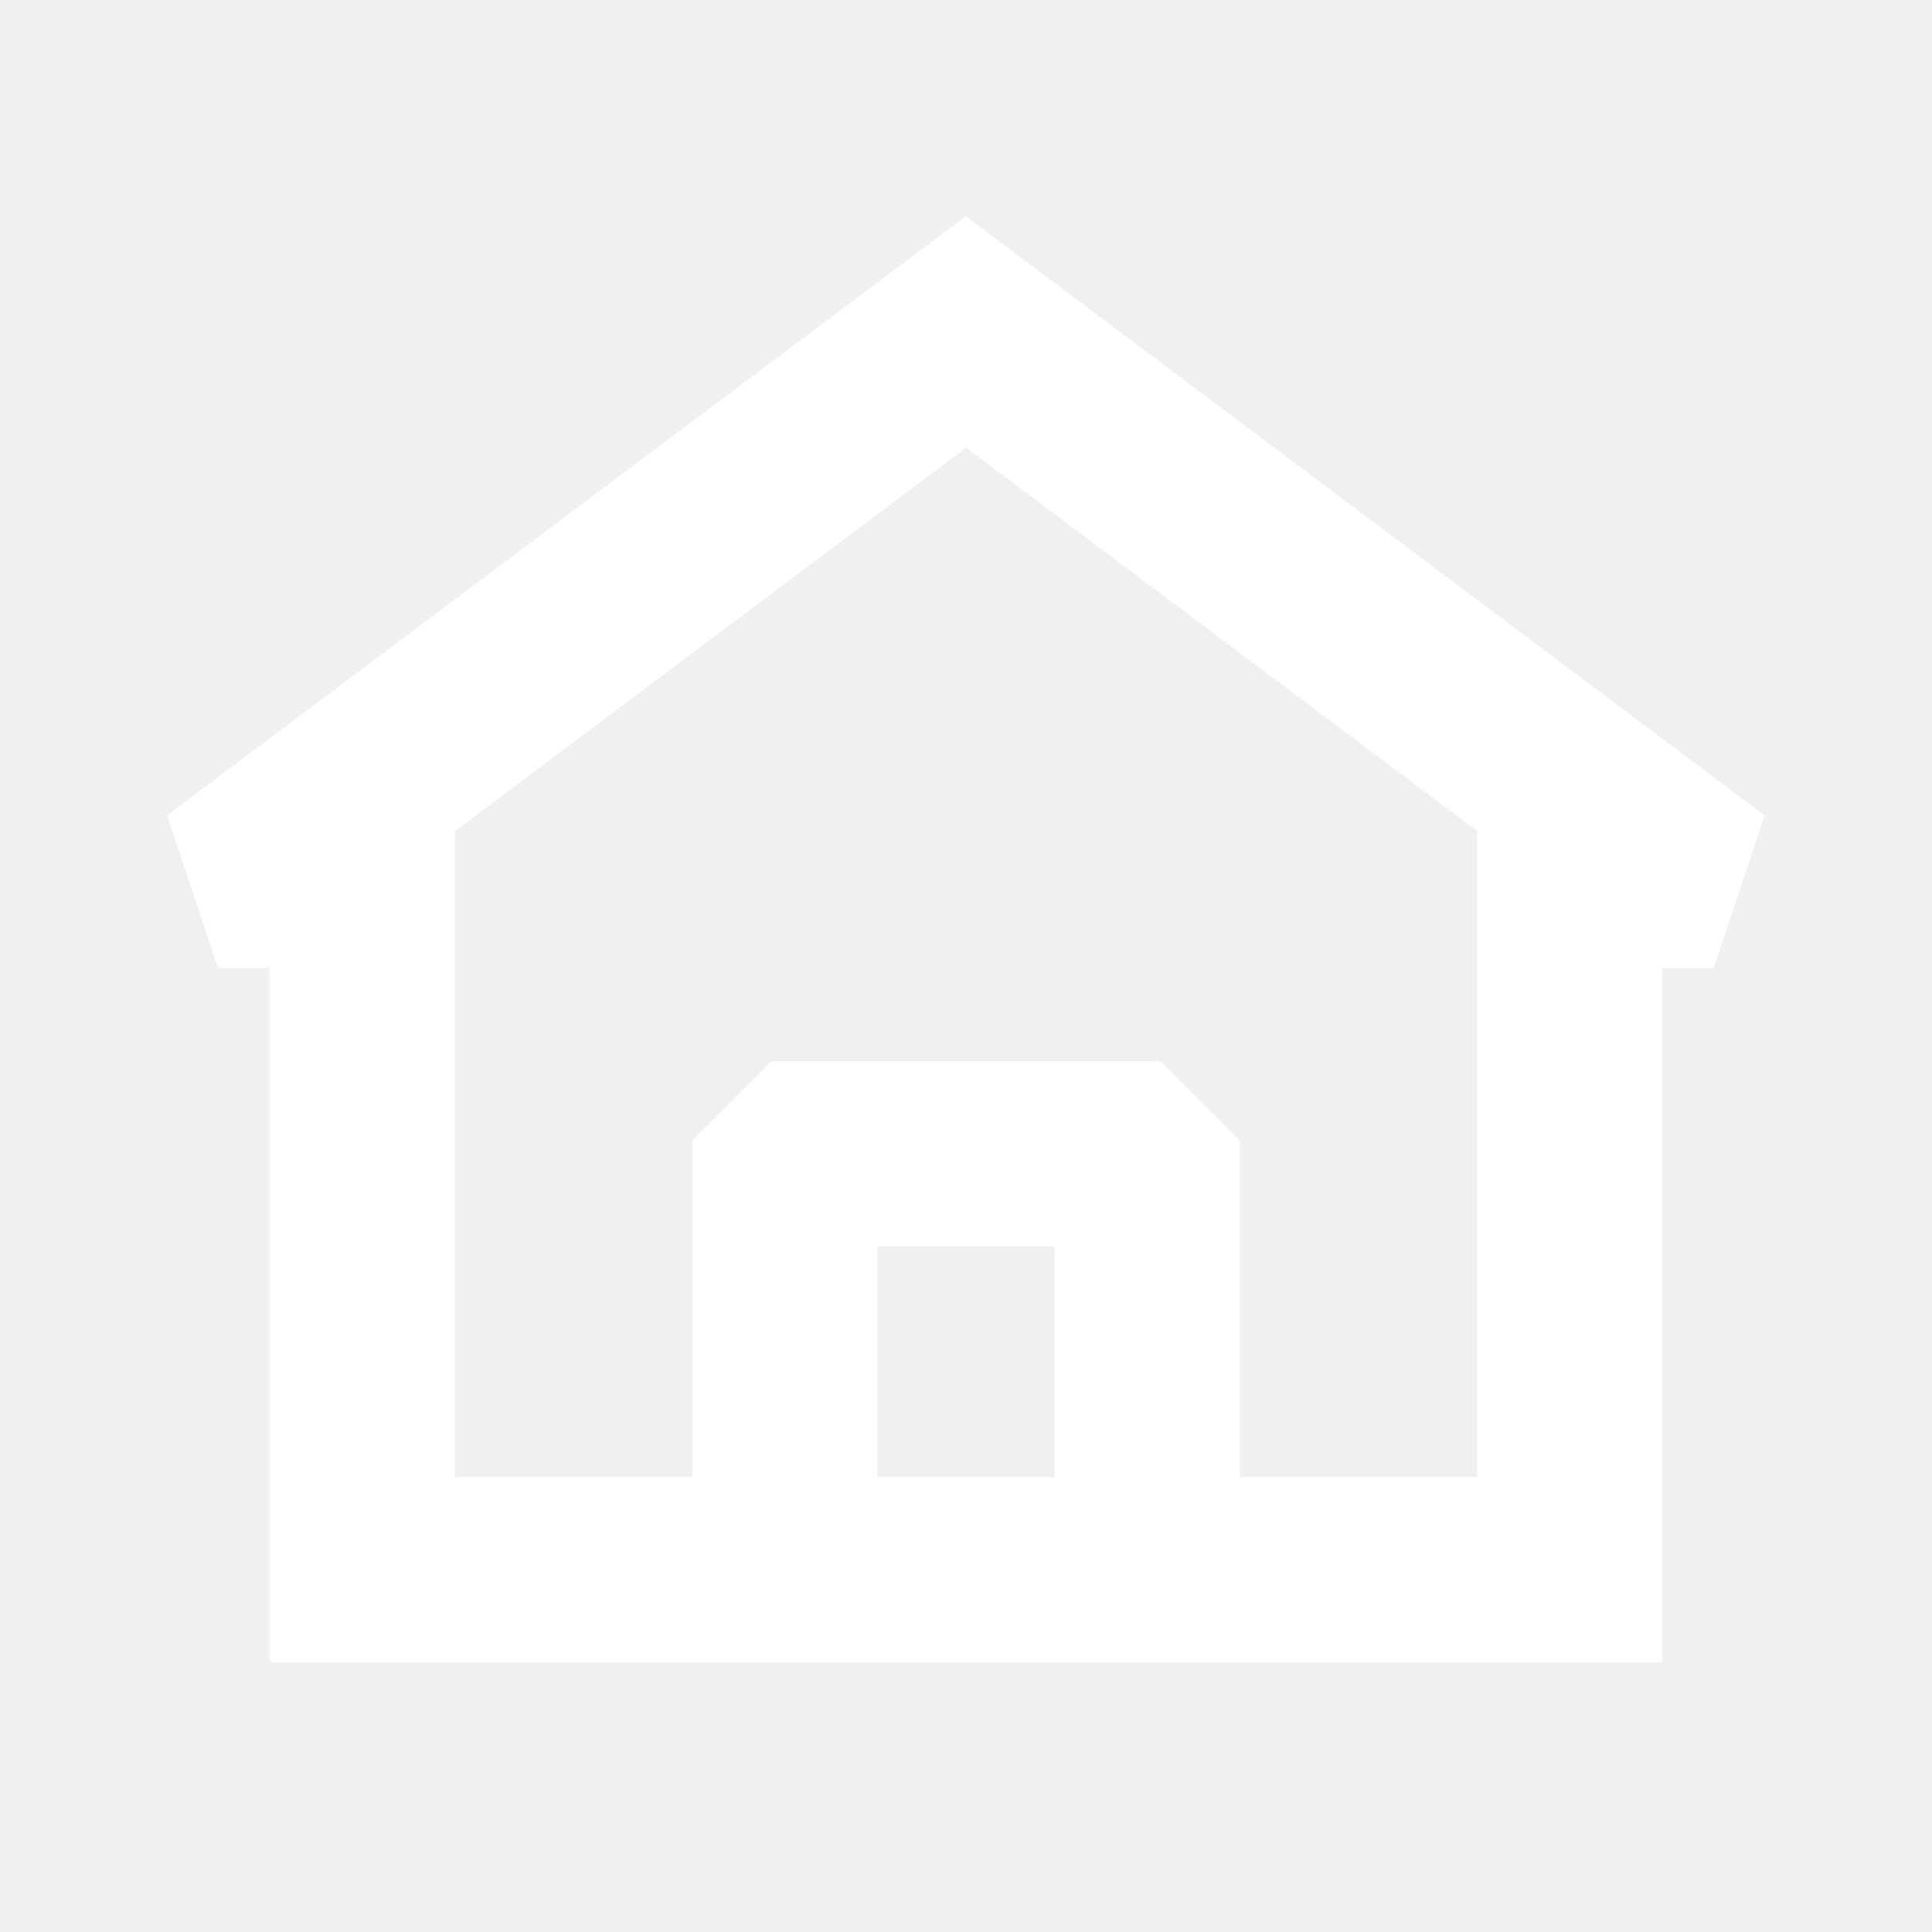
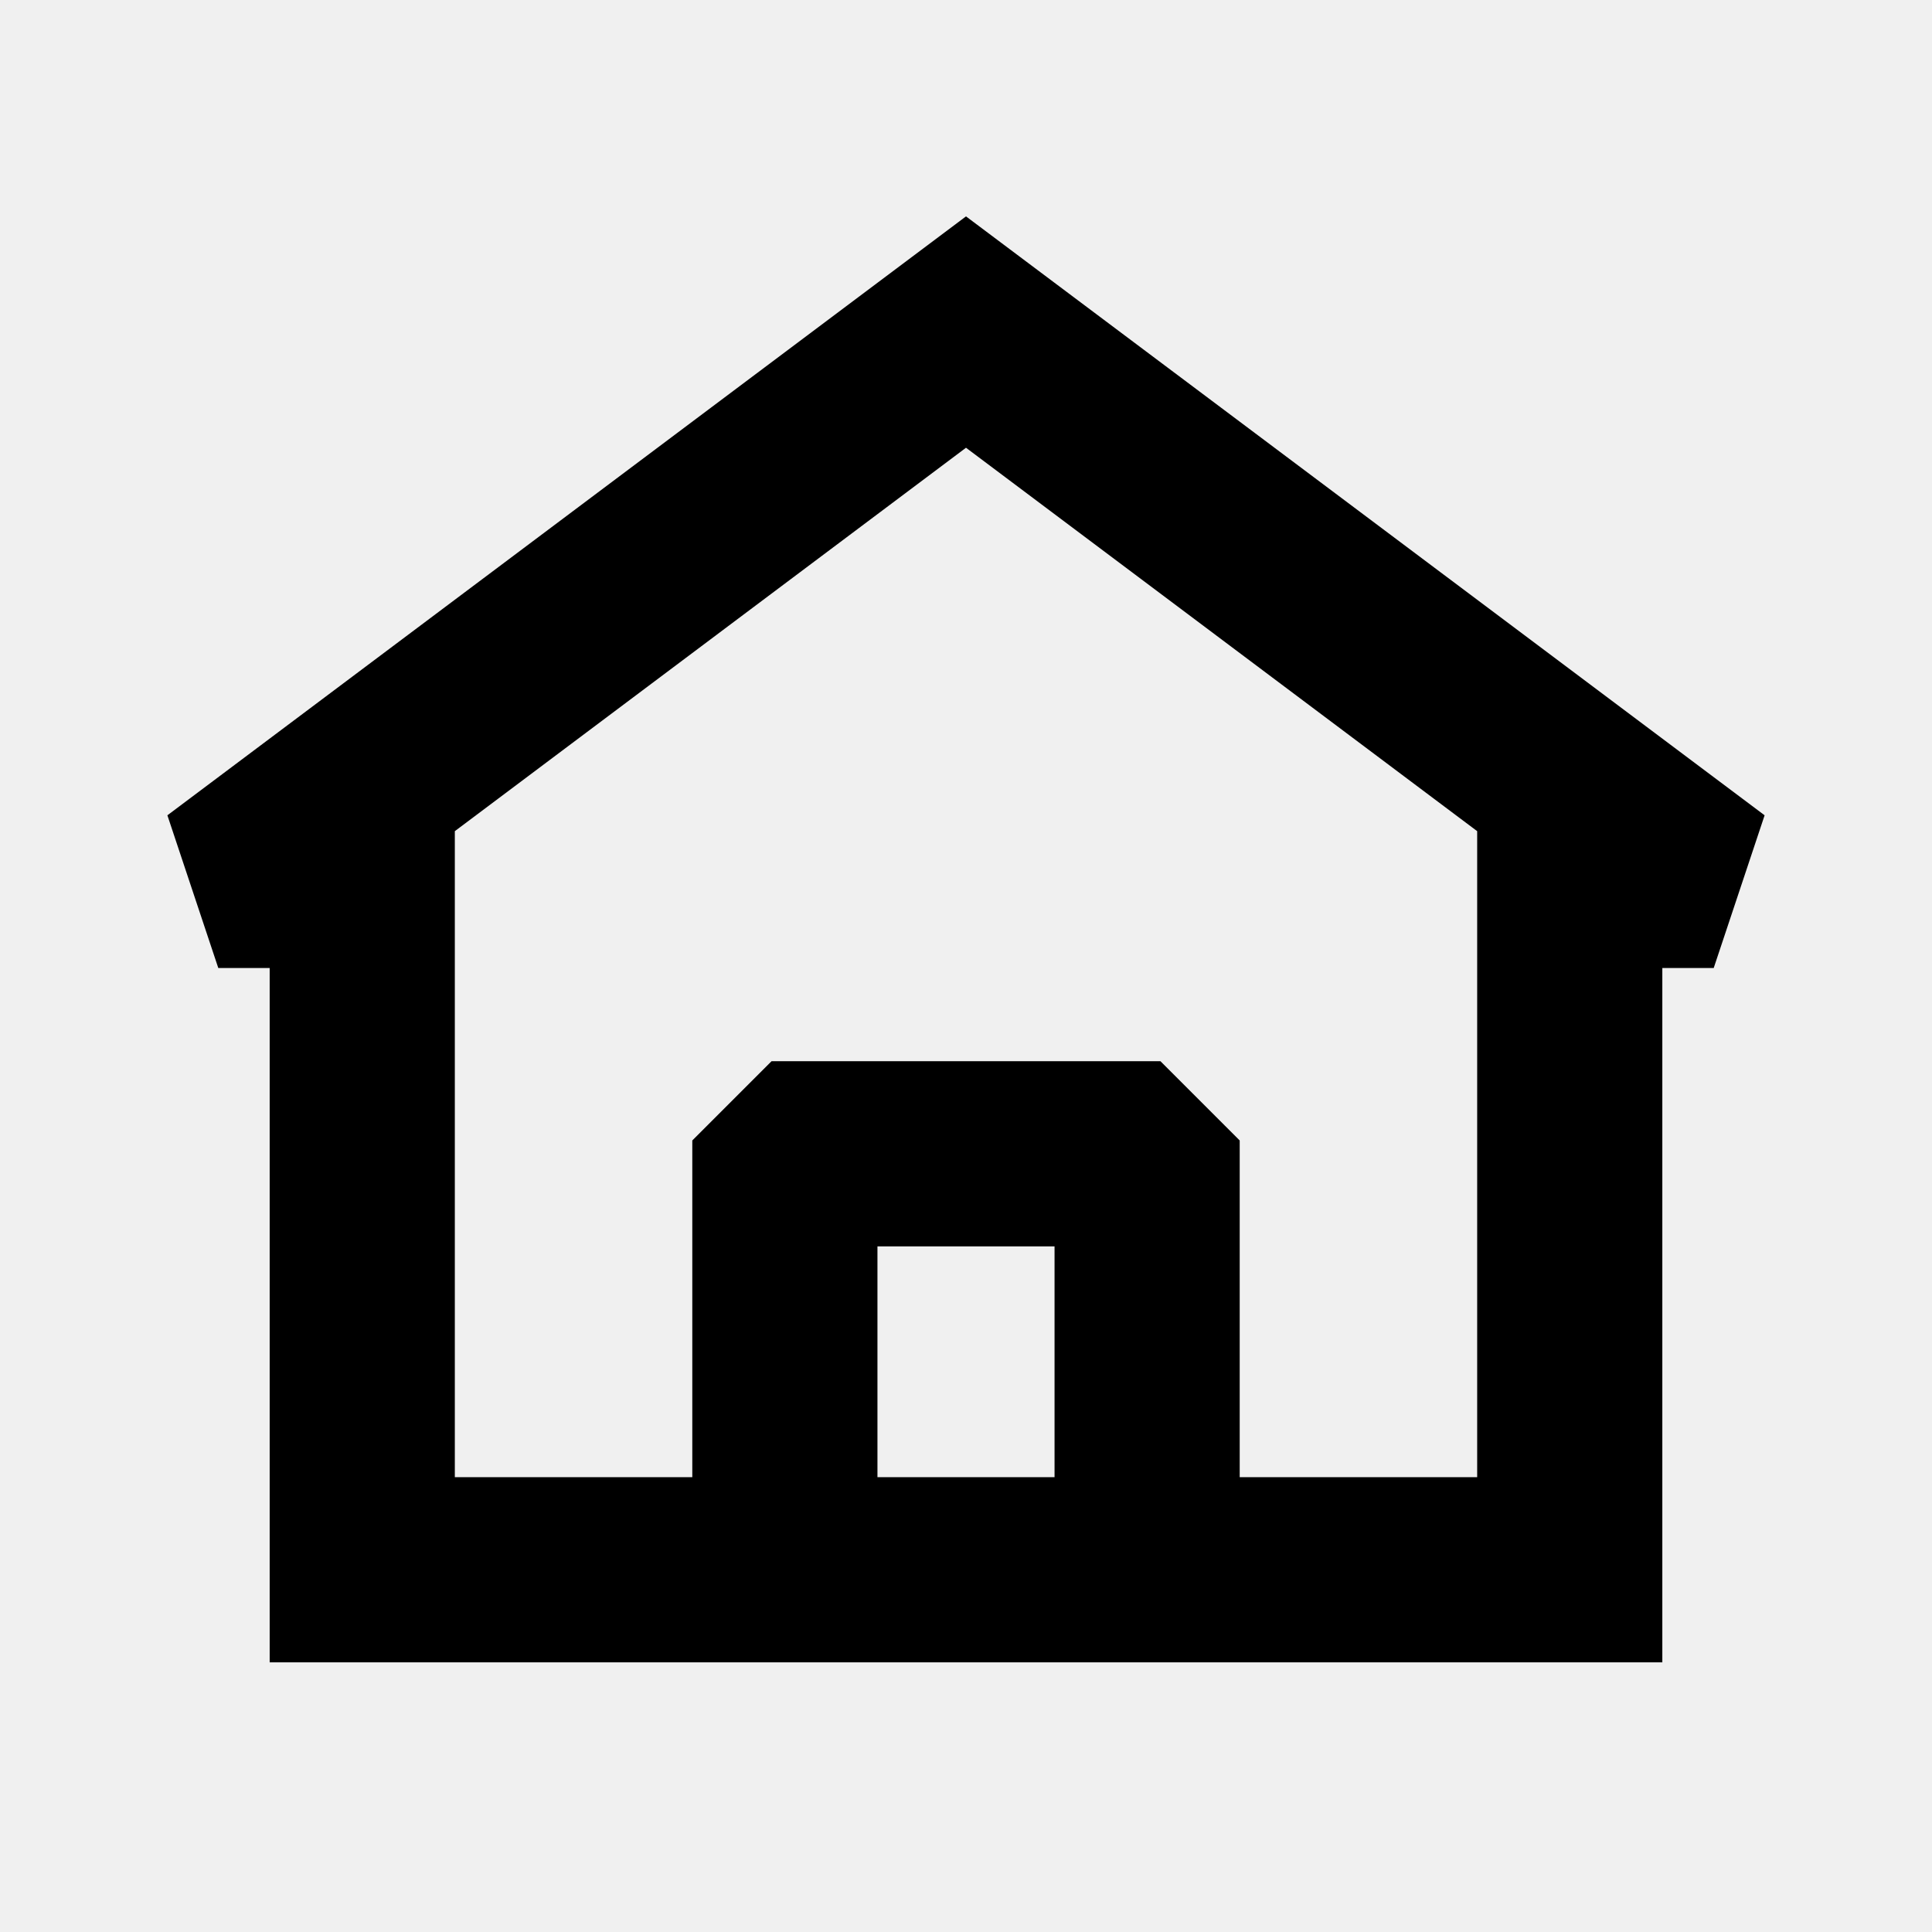
- <svg xmlns="http://www.w3.org/2000/svg" width="48px" height="48px" viewBox="0 0 24 24" fill="none" stroke="#FFFFFF" stroke-width=".8">
-   <path fill-rule="evenodd" clip-rule="evenodd" d="M21.45 10.275L12 3.188L2.55 10.275L3 11.625H3.75V20.25H20.25V11.625H21L21.45 10.275ZM5.25 18.75V10.125L12 5.062L18.75 10.125V18.75H15V14.333L14.25 13.583H9.75L9 14.333V18.75H5.25ZM10.5 18.75H13.5V15.083H10.5V18.75Z" fill="#FFFFFF" />
+ <svg xmlns="http://www.w3.org/2000/svg" width="48px" height="48px" viewBox="0 0 24 24" fill="none" stroke="#000000" stroke-width=".8">
+   <path fill-rule="evenodd" clip-rule="evenodd" d="M21.45 10.275L12 3.188L2.55 10.275L3 11.625H3.75V20.25H20.25V11.625H21L21.45 10.275ZM5.25 18.75V10.125L12 5.062L18.75 10.125V18.75H15V14.333L14.25 13.583H9.75L9 14.333V18.75H5.25ZM10.5 18.75H13.5V15.083H10.5V18.75Z" fill="#000000" />
</svg>
